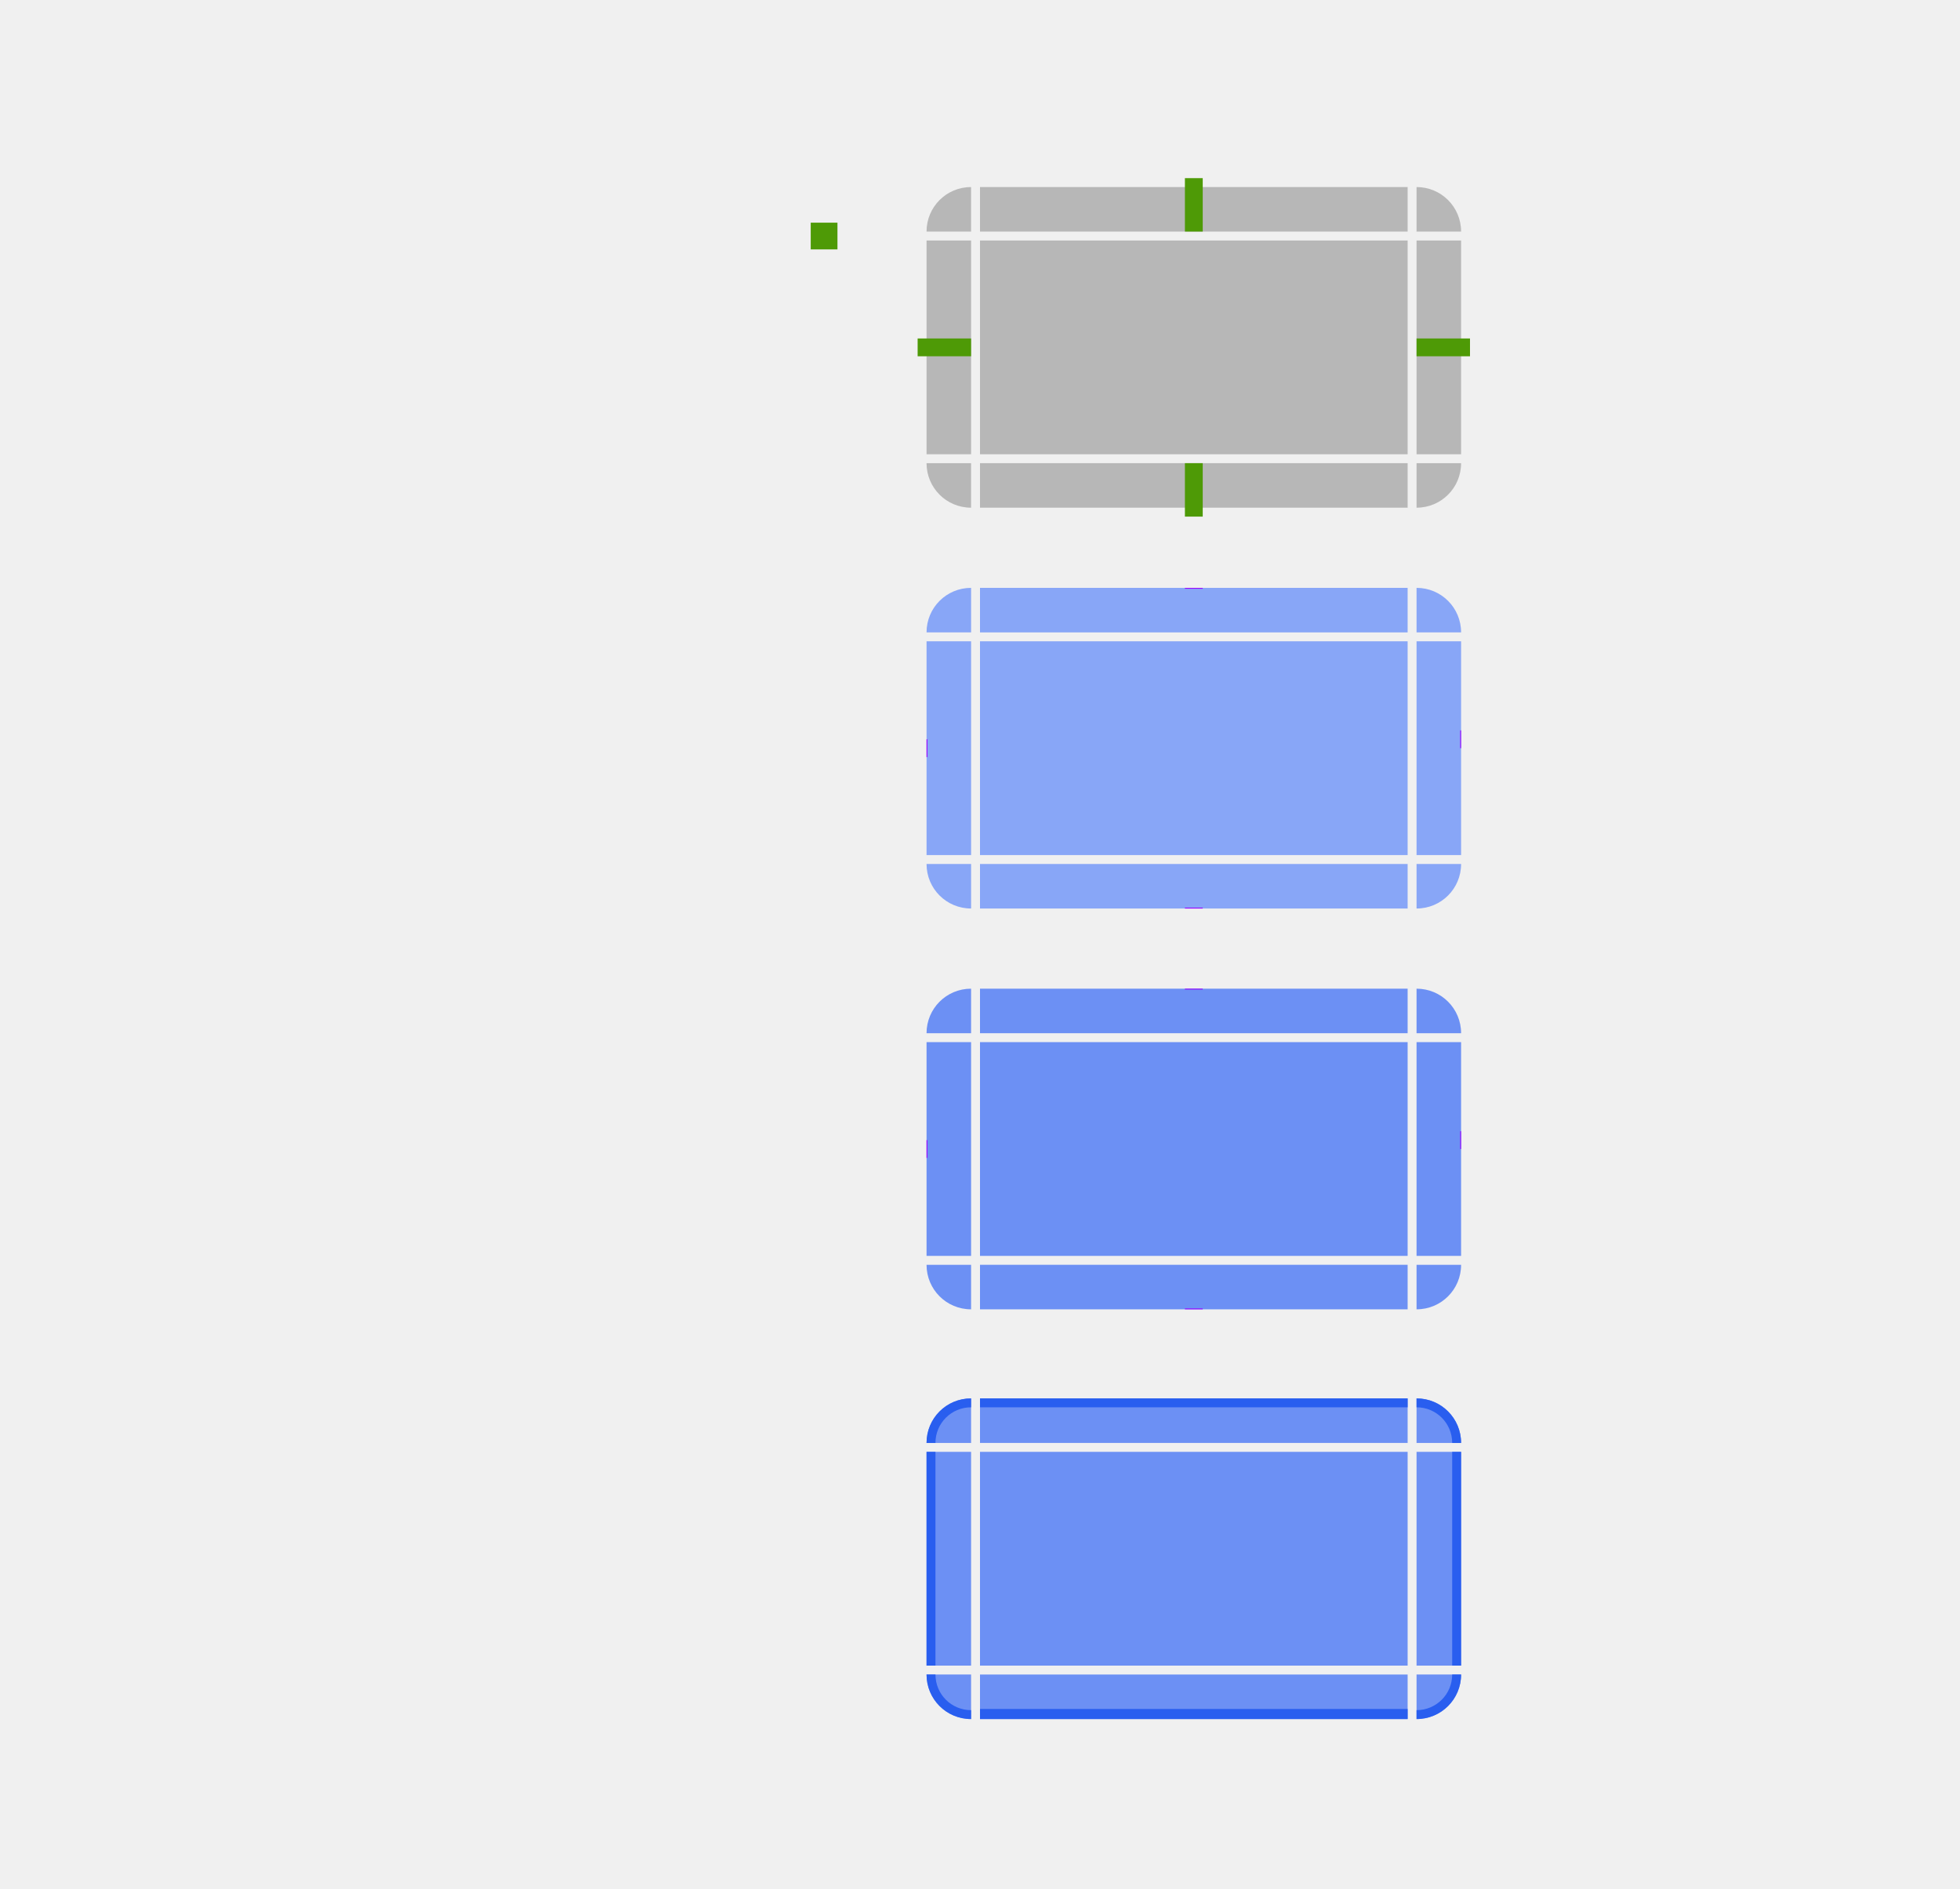
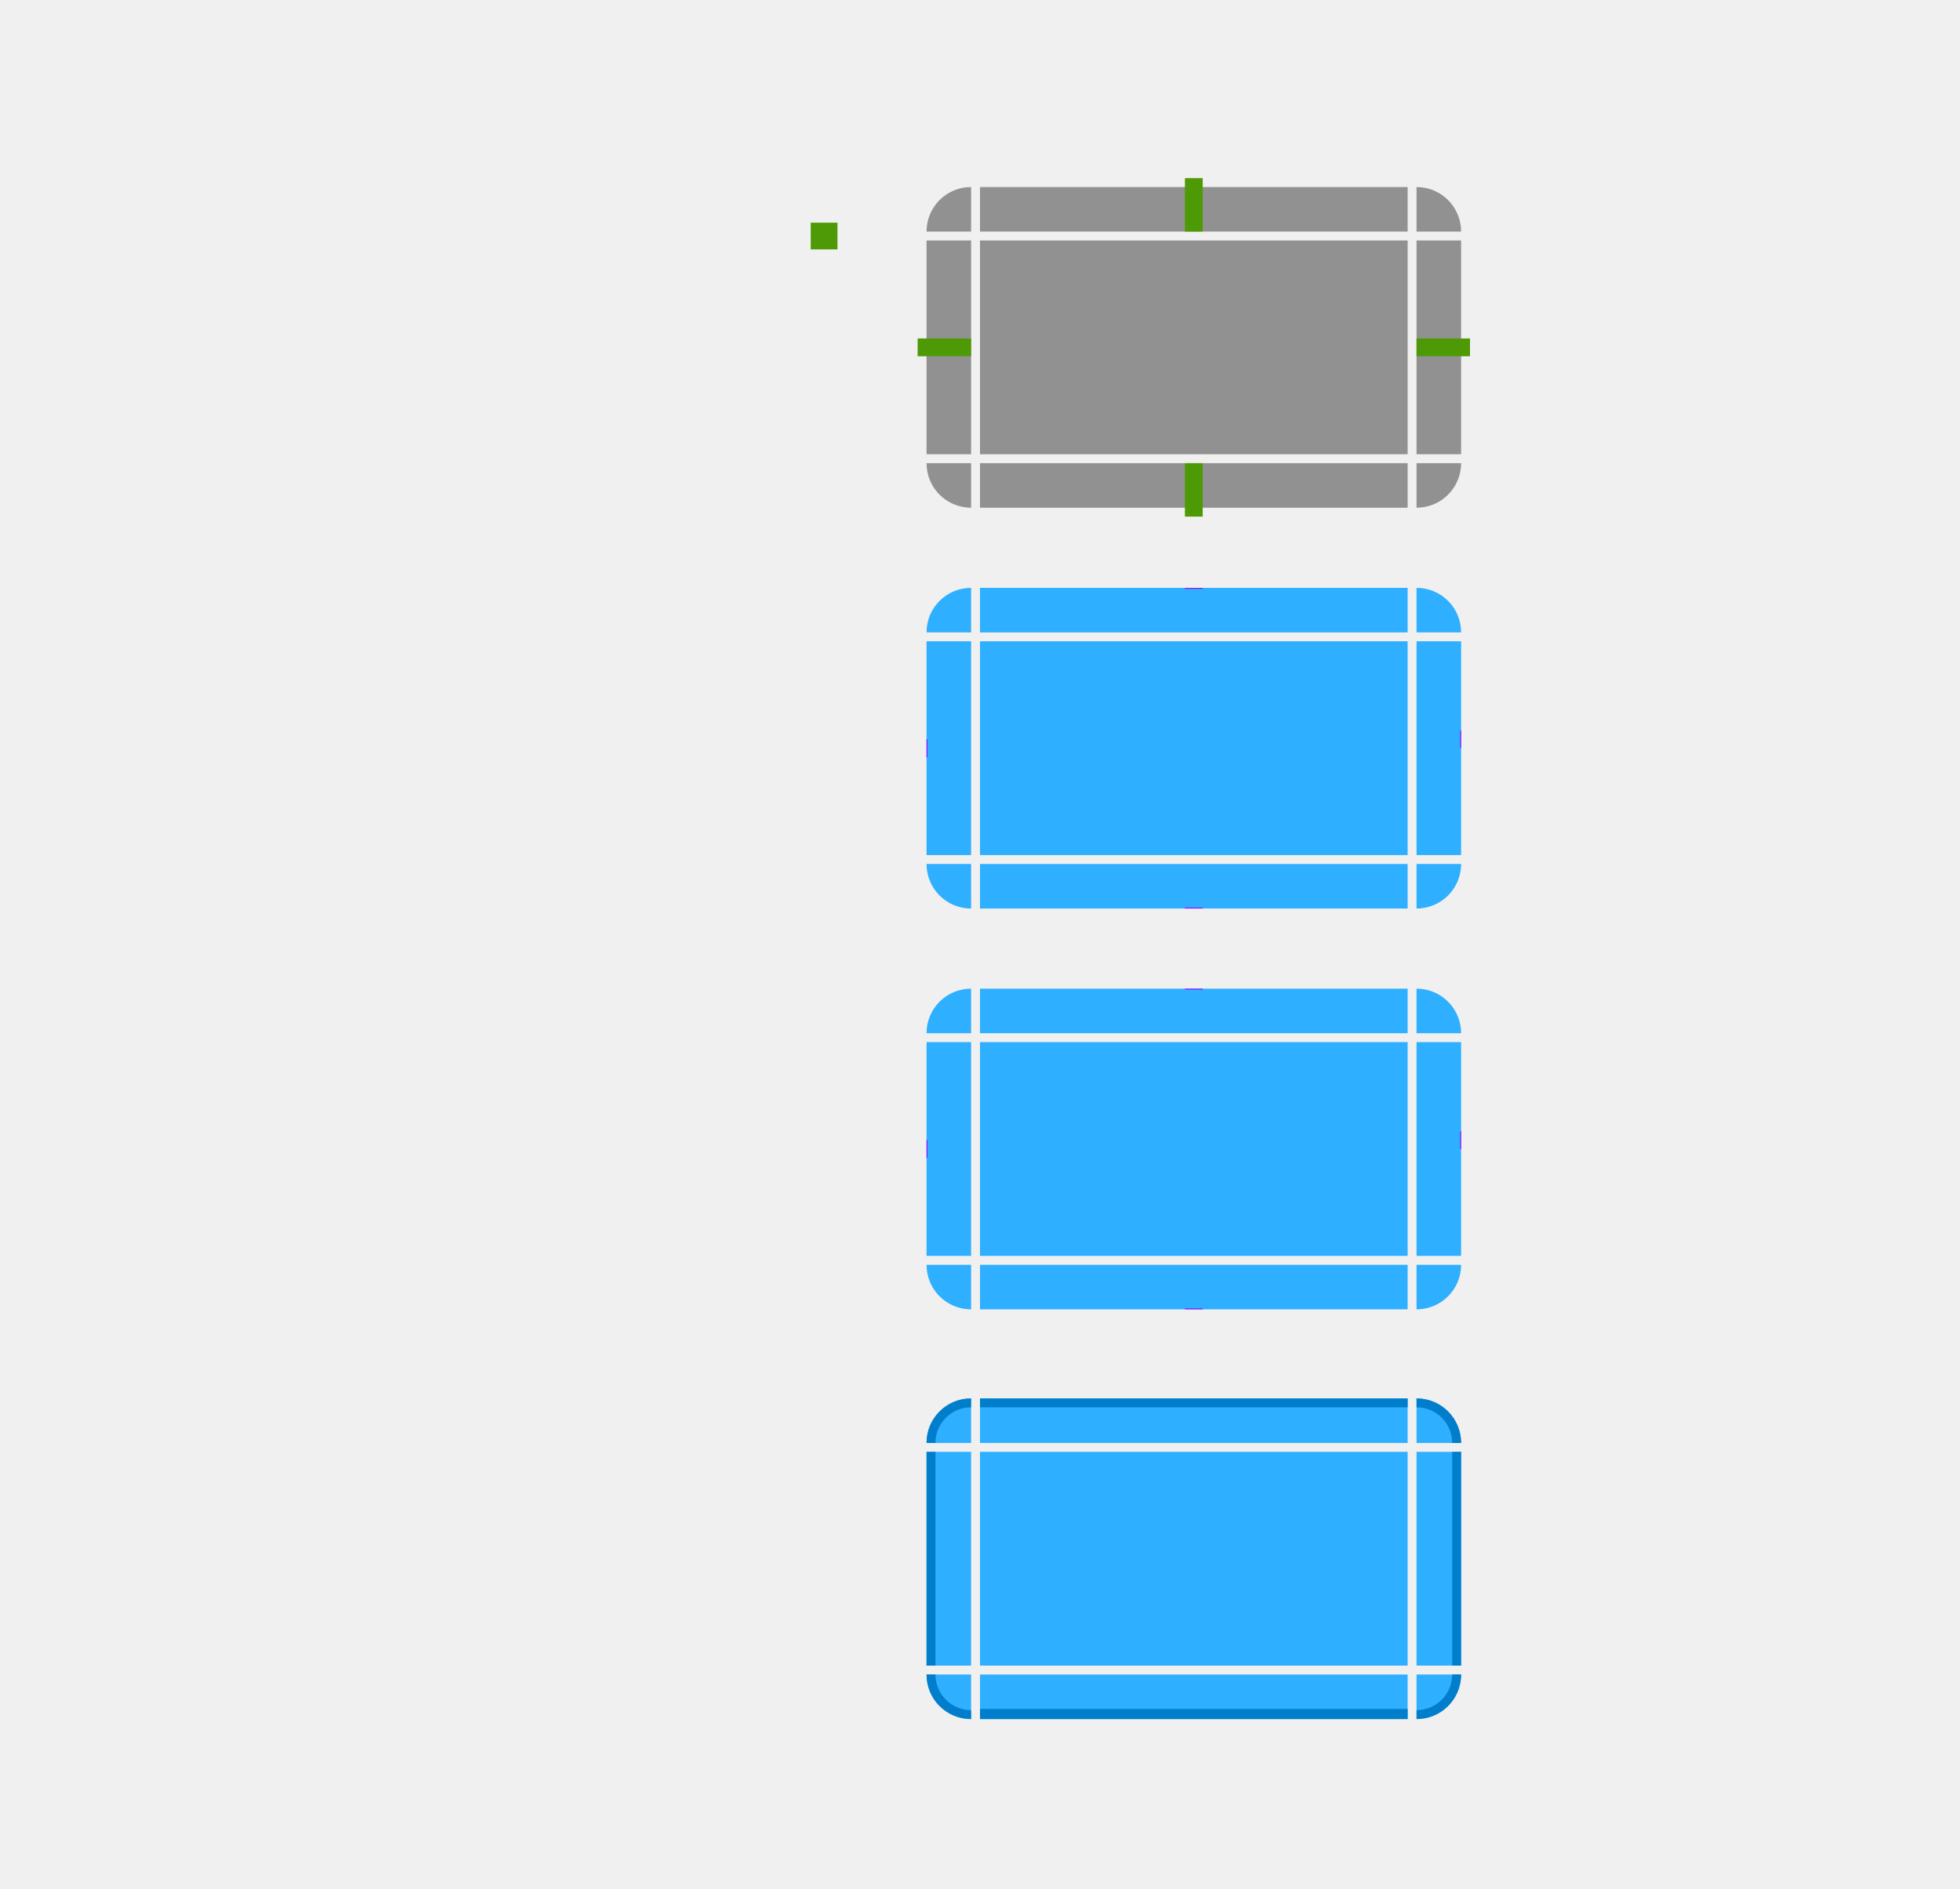
<svg xmlns="http://www.w3.org/2000/svg" xmlns:xlink="http://www.w3.org/1999/xlink" id="svg414" version="1.0" height="212" width="220">
  <defs id="defs18">
    <linearGradient id="b">
      <stop id="stop2" offset="0" stop-color="#fafafa" />
      <stop id="stop4" offset="1" stop-color="#fafafa" />
      <stop id="stop6" offset="1" stop-opacity=".314" stop-color="#afb4b9" />
    </linearGradient>
    <linearGradient id="e">
      <stop id="stop9" offset="0" stop-color="#0c6395" />
      <stop id="stop11" offset="1" stop-color="#3daeef" />
    </linearGradient>
    <style type="text/css" id="current-color-scheme">.ColorScheme-Text {
        color:#31363b;
        stop-color:#31363b;
      }
      .ColorScheme-Background {
        color:#eff0f1;
        stop-color:#eff0f1;
      }
      .ColorScheme-Highlight {
        color:#3daee9;
        stop-color:#3daee9;
      }
      .ColorScheme-ViewText {
        color:#31363b;
        stop-color:#31363b;
      }
      .ColorScheme-ViewBackground {
        color:#fcfcfc;
        stop-color:#fcfcfc;
      }
      .ColorScheme-ViewHover {
        color:#93cee9;
        stop-color:#93cee9;
      }
      .ColorScheme-ViewFocus{
        color:#3daee9;
        stop-color:#3daee9;
      }
      .ColorScheme-ButtonText {
        color:#31363b;
        stop-color:#31363b;
      }
      .ColorScheme-ButtonBackground {
        color:#eff0f1;
        stop-color:#eff0f1;
      }
      .ColorScheme-ButtonHover {
        color:#93cee9;
        stop-color:#93cee9;
      }
      .ColorScheme-ButtonFocus{
        color:#3daee9;
        stop-color:#3daee9;
      }</style>
    <linearGradient xlink:href="#e" gradientUnits="userSpaceOnUse" y2="110" y1="107" x2="216" x1="216" id="a" />
    <linearGradient xlink:href="#b" gradientUnits="userSpaceOnUse" gradientTransform="translate(-879.81 948.58)" y2="-138" y1="-159" x2="160" x1="160" id="d" />
    <linearGradient xlink:href="#b" gradientUnits="userSpaceOnUse" gradientTransform="translate(-823.81 948.58)" y2="-138" y1="-159" x2="160" x1="160" id="c" />
  </defs>
  <rect id="normal-hint-compose-over-border" x="91" y="25" width="3" height="3" ry="0" style="fill:#4e9a06" />
-   <path id="hover-center" class="ColorScheme-Highlight" d="M 110,72 V 96 h 48 V 72 Z" style="color:#3daee6;opacity:1;fill:#88a6f7;stroke-width:0.707;fill-opacity:1" />
+   <path id="hover-center" class="ColorScheme-Highlight" d="M 110,72 V 96 h 48 V 72 Z" style="color:#3daee6;opacity:1;fill:#2eafff;stroke-width:0.707;fill-opacity:1" />
  <g style="opacity:1" id="hover-topleft" transform="translate(-81.14,-758.86)">
-     <path id="path5201" d="m 190.14,824.86 c -2.77,0 -5,2.23 -5,5 h 5 z" style="color:#3daee6;opacity:1;fill:#88a6f7;stroke-width:1.25;fill-opacity:1" />
+     <path id="path5201" d="m 190.14,824.86 c -2.77,0 -5,2.23 -5,5 h 5 z" style="color:#3daee6;opacity:1;fill:#2eafff;stroke-width:1.25;fill-opacity:1" />
    <path id="path2151" transform="translate(81.14,758.86)" d="M 109 65 C 105.676 65 103 67.676 103 71 L 105 71 C 105 68.784 106.784 67 109 67 L 109 65 z " style="color:#3daee6;opacity:1;fill:none;stroke-width:1.5" />
    <path id="path10-91" transform="translate(81.14,758.86)" d="M 109 66 C 106.23 66 104 68.23 104 71 L 106 71 C 106 69.338 107.338 68 109 68 L 109 66 z " style="color:#3daee6;opacity:0;fill:#8ab4f8;stroke-width:1.25;fill-opacity:1" />
  </g>
  <g style="opacity:1" id="hover-top" transform="matrix(0.3664122,0,0,1,40.33041,-758.86)">
-     <path class="ColorScheme-Highlight" d="M 190.14,824.86 V 829.86 h 131 v -5 z" id="path13-26" style="color:#3daee6;opacity:1;fill:#88a6f7;fill-opacity:1;stroke-width:1.118" />
+     <path class="ColorScheme-Highlight" d="M 190.14,824.86 V 829.86 h 131 v -5 z" id="path13-26" style="color:#3daee6;opacity:1;fill:#2eafff;fill-opacity:1;stroke-width:1.118" />
    <path style="color:#3daee6;opacity:1;fill:none;stroke-width:0.707" id="path2149" d="M 190.14,823.86 V 825.86 h 131 v -2 z" class="ColorScheme-Highlight" />
    <path class="ColorScheme-Highlight" d="m 190.14,824.86 v 2 h 131 v -2 z" id="path4403" style="color:#3daee6;opacity:0;fill:#8ab4f8;stroke-width:0.707;fill-opacity:1" />
  </g>
  <use height="100%" width="100%" transform="matrix(-1,0,0,1,268,0)" id="hover-topright" xlink:href="#hover-topleft" y="0" x="0" />
  <use height="100%" width="100%" transform="matrix(0,-0.5000001,1,0,37.99997,151)" id="hover-left" xlink:href="#hover-top" y="0" x="0" />
  <use height="100%" width="100%" transform="matrix(0,0.5,-1,0,230,16.99998)" id="hover-right" xlink:href="#hover-top" y="0" x="0" />
  <use height="100%" width="100%" transform="matrix(1,0,0,-1,-2.6708e-5,168)" id="hover-bottom" xlink:href="#hover-top" y="0" x="0" />
  <use height="100%" width="100%" transform="matrix(1,0,0,-1,-4.7e-7,168)" id="hover-bottomleft" xlink:href="#hover-topleft" y="0" x="0" />
  <use height="100%" width="100%" transform="rotate(-180,134,84)" id="hover-bottomright" xlink:href="#hover-topleft" y="0" x="0" />
  <rect id="hover-hint-top-margin" x="133" y="66" width="2" height="0.1" style="fill:#9a06ff;stroke-width:0.316" />
  <rect id="hover-hint-right-margin" transform="rotate(-90)" x="-84" y="163.9" width="2" height="0.1" style="fill:#9a06ff;stroke-width:0.224" />
  <rect id="hover-hint-left-margin" transform="rotate(-90)" x="-85" y="104" width="2" height="0.1" style="fill:#9a06ff;stroke-width:0.224" />
  <rect height="0.1" width="2" y="101.9" x="133" id="hover-hint-bottom-margin" style="fill:#9a06ff;stroke-width:0.183" />
-   <path id="normal-center" class="ColorScheme-Highlight" d="m 110,27 v 24 h 48 V 27 Z" style="color:#3daee6;opacity:0.3;fill:#323232;stroke-width:0.707;fill-opacity:1" />
+   <path id="normal-center" class="ColorScheme-Highlight" d="m 110,27 v 24 h 48 V 27 Z" style="color:#3daee6;opacity:0.5;fill:#323232;stroke-width:0.707;fill-opacity:1" />
  <g style="opacity:1" id="normal-topleft" transform="translate(-81.14,-803.86)">
    <path id="path2151-9-5" transform="translate(81.14,758.86)" d="m 109,65 c -3.324,0 -6,2.676 -6,6 h 2 c 0,-2.216 1.784,-4 4,-4 z" style="color:#3daee6;opacity:1;fill:none;stroke-width:1.5" />
-     <path id="path10-91-9-7" d="m 190.14,824.86 c -2.77,0 -5,2.23 -5,5 h 5 z" style="color:#3daee6;opacity:0.3;fill:#323232;stroke-width:1.25;fill-opacity:1" />
+     <path id="path10-91-9-7" d="m 190.14,824.86 c -2.77,0 -5,2.23 -5,5 h 5 z" style="color:#3daee6;opacity:0.5;fill:#323232;stroke-width:1.25;fill-opacity:1" />
  </g>
  <g style="opacity:1" id="normal-top" transform="matrix(0.3664122,0,0,1,40.33039,-803.86)">
-     <path class="ColorScheme-Highlight" d="M 190.14,824.86 V 829.86 h 131 v -5 z" id="path13-26-1-3" style="color:#3daee6;opacity:0.3;fill:#323232;stroke-width:1.118;fill-opacity:1" />
+     <path class="ColorScheme-Highlight" d="M 190.14,824.86 V 829.86 h 131 v -5 z" id="path13-26-1-3" style="color:#3daee6;opacity:0.5;fill:#323232;stroke-width:1.118;fill-opacity:1" />
    <path style="color:#3daee6;opacity:1;fill:none;stroke-width:0.707" id="path2149-9-6" d="M 190.14,823.86 V 825.86 h 131 v -2 z" class="ColorScheme-Highlight" />
  </g>
  <g transform="matrix(-1,0,0,1,349.14,-803.86)" id="normal-topright" style="opacity:1">
    <path style="color:#3daee6;opacity:1;fill:none;stroke-width:1.5" d="m 109,65 c -3.324,0 -6,2.676 -6,6 h 2 c 0,-2.216 1.784,-4 4,-4 z" transform="translate(81.14,758.86)" id="path2794-2" />
-     <path style="color:#3daee6;opacity:0.3;fill:#323232;stroke-width:1.25;fill-opacity:1" d="m 190.14,824.86 c -2.77,0 -5,2.23 -5,5 H 190.14 Z" id="path2796-5" />
+     <path style="color:#3daee6;opacity:0.5;fill:#323232;stroke-width:1.25;fill-opacity:1" d="m 190.14,824.86 c -2.77,0 -5,2.23 -5,5 H 190.14 Z" id="path2796-5" />
  </g>
  <g transform="matrix(0,-0.1832061,1,0,-720.86,85.83475)" id="normal-left" style="opacity:1">
-     <path style="color:#3daee6;opacity:0.3;fill:#323232;stroke-width:1.118;fill-opacity:1" id="path2824-8" d="M 190.14,824.86 V 829.86 h 131 v -5 z" class="ColorScheme-Highlight" />
+     <path style="color:#3daee6;opacity:0.5;fill:#323232;stroke-width:1.118;fill-opacity:1" id="path2824-8" d="M 190.14,824.86 V 829.86 h 131 v -5 z" class="ColorScheme-Highlight" />
    <path class="ColorScheme-Highlight" d="M 190.14,823.86 V 825.86 h 131 v -2 z" id="path2826-2" style="color:#3daee6;opacity:1;fill:none;stroke-width:0.707" />
  </g>
  <g transform="matrix(0,0.1832061,-1,0,988.86,-7.834834)" id="normal-right" style="opacity:1">
-     <path style="color:#3daee6;opacity:0.3;fill:#323232;stroke-width:1.118;fill-opacity:1" id="path2812-5" d="M 190.14,824.86 V 829.86 h 131 v -5 z" class="ColorScheme-Highlight" />
+     <path style="color:#3daee6;opacity:0.5;fill:#323232;stroke-width:1.118;fill-opacity:1" id="path2812-5" d="M 190.14,824.86 V 829.86 h 131 v -5 z" class="ColorScheme-Highlight" />
    <path class="ColorScheme-Highlight" d="M 190.14,823.86 V 825.86 h 131 v -2 z" id="path2814-6" style="color:#3daee6;opacity:1;fill:none;stroke-width:0.707" />
  </g>
  <g transform="matrix(0.3664122,0,0,-1,40.33038,881.8599)" id="normal-bottom" style="opacity:1">
-     <path style="color:#3daee6;opacity:0.3;fill:#323232;stroke-width:1.118;fill-opacity:1" id="path2818-7" d="m 190.14,824.86 v 5 h 131 v -5 z" class="ColorScheme-Highlight" />
+     <path style="color:#3daee6;opacity:0.5;fill:#323232;stroke-width:1.118;fill-opacity:1" id="path2818-7" d="m 190.14,824.86 v 5 h 131 v -5 z" class="ColorScheme-Highlight" />
    <path class="ColorScheme-Highlight" d="M 190.14,823.86 V 825.86 h 131 v -2 z" id="path2820-5" style="color:#3daee6;opacity:1;fill:none;stroke-width:0.707" />
  </g>
  <g transform="matrix(1,0,0,-1,-81.14002,881.8599)" id="normal-bottomleft" style="opacity:1">
    <path style="color:#3daee6;opacity:1;fill:none;stroke-width:1.5" d="m 109,65 c -3.324,0 -6,2.676 -6,6 h 2 c 0,-2.216 1.784,-4 4,-4 z" transform="translate(81.14,758.86)" id="path2806-9" />
-     <path style="color:#3daee6;opacity:0.3;fill:#323232;stroke-width:1.25;fill-opacity:1" d="m 190.14,824.86 c -2.77,0 -5,2.23 -5,5 H 190.14 Z" id="path2808-3" />
+     <path style="color:#3daee6;opacity:0.5;fill:#323232;stroke-width:1.25;fill-opacity:1" d="m 190.14,824.86 c -2.77,0 -5,2.23 -5,5 H 190.14 Z" id="path2808-3" />
  </g>
  <g transform="rotate(180,174.57,440.93)" id="normal-bottomright" style="opacity:1">
    <path style="color:#3daee6;opacity:1;fill:none;stroke-width:1.5" d="m 109,65 c -3.324,0 -6,2.676 -6,6 h 2 c 0,-2.216 1.784,-4 4,-4 z" transform="translate(81.14,758.86)" id="path2800-1" />
-     <path style="color:#3daee6;opacity:0.3;fill:#323232;stroke-width:1.25;fill-opacity:1" d="m 190.14,824.86 c -2.77,0 -5,2.23 -5,5 H 190.14 Z" id="path2802-8" />
-   </g>
-   <path id="pressed-center" class="ColorScheme-Highlight" d="m 110,163 v 24 h 48 v -24 z" style="color:#3daee6;opacity:1;fill:#6c90f4;stroke-width:0.707;fill-opacity:1" />
+     <path style="color:#3daee6;opacity:0.5;fill:#323232;stroke-width:1.25;fill-opacity:1" d="m 190.14,824.86 c -2.77,0 -5,2.23 -5,5 H 190.14 Z" id="path2802-8" />
+   </g>
+   <path id="pressed-center" class="ColorScheme-Highlight" d="m 110,163 v 24 h 48 v -24 z" style="color:#3daee6;opacity:1;fill:#2eafff;stroke-width:0.707;fill-opacity:1" />
  <g style="opacity:1" id="pressed-topleft" transform="translate(-81.14,-667.86)">
    <path id="path2151-9-5-9" transform="translate(81.14,758.86)" d="m 109,65 c -3.324,0 -6,2.676 -6,6 h 2 c 0,-2.216 1.784,-4 4,-4 z" style="color:#3daee6;opacity:1;fill:none;stroke-width:1.5" />
-     <path id="path10-91-9-7-7" d="m 190.14,824.86 c -2.77,0 -5,2.23 -5,5 h 5 z" style="color:#3daee6;opacity:1;fill:#6c90f4;stroke-width:1.25;fill-opacity:1" />
-     <path id="path998" style="color:#3daee6;opacity:1;fill:#295eef;stroke-width:1.25;fill-opacity:1" d="M 109 157 C 106.23 157 104 159.23 104 162 L 105 162 C 105 159.784 106.784 158 109 158 L 109 157 z " transform="translate(81.14,667.86)" />
+     <path id="path10-91-9-7-7" d="m 190.14,824.86 c -2.77,0 -5,2.23 -5,5 h 5 z" style="color:#3daee6;opacity:1;fill:#2eafff;stroke-width:1.25;fill-opacity:1" />
+     <path id="path998" style="color:#3daee6;opacity:1;fill:#007ecc;stroke-width:1.25;fill-opacity:1" d="M 109 157 C 106.23 157 104 159.23 104 162 L 105 162 C 105 159.784 106.784 158 109 158 L 109 157 z " transform="translate(81.14,667.86)" />
  </g>
  <g style="opacity:1" id="pressed-top" transform="matrix(0.3664122,0,0,1,40.33038,-667.86)">
-     <path class="ColorScheme-Highlight" d="M 190.14,824.86 V 829.86 h 131 v -5 z" id="path13-26-1-3-6" style="color:#3daee6;opacity:1;fill:#6c90f4;stroke-width:1.118;fill-opacity:1" />
+     <path class="ColorScheme-Highlight" d="M 190.14,824.86 V 829.86 h 131 v -5 z" id="path13-26-1-3-6" style="color:#3daee6;opacity:1;fill:#2eafff;stroke-width:1.118;fill-opacity:1" />
    <path style="color:#3daee6;opacity:1;fill:none;stroke-width:0.707" id="path2149-9-6-2" d="M 190.14,823.86 V 825.86 h 131 v -2 z" class="ColorScheme-Highlight" />
-     <path class="ColorScheme-Highlight" d="m 190.14,824.86 v 1 h 131 v -1 z" id="path1005" style="color:#3daee6;opacity:1;fill:#295eef;fill-opacity:1;stroke-width:0.5" />
+     <path class="ColorScheme-Highlight" d="m 190.14,824.86 v 1 h 131 v -1 z" id="path1005" style="color:#3daee6;opacity:1;fill:#007ecc;fill-opacity:1;stroke-width:0.5" />
  </g>
  <g transform="matrix(-1,0,0,1,349.14,-667.86)" id="pressed-topright" style="opacity:1">
    <path style="color:#3daee6;opacity:1;fill:none;stroke-width:1.5" d="m 109,65 c -3.324,0 -6,2.676 -6,6 h 2 c 0,-2.216 1.784,-4 4,-4 z" transform="translate(81.14,758.86)" id="path2794-2-7" />
-     <path style="color:#3daee6;opacity:1;fill:#6c90f4;stroke-width:1.25;fill-opacity:1" d="m 190.14,824.86 c -2.77,0 -5,2.23 -5,5 h 5 z" id="path2796-5-7" />
-     <path id="path1007" style="color:#3daee6;opacity:1;fill:#295eef;stroke-width:1.25;fill-opacity:1" d="M 159 157 L 159 158 C 161.216 158 163 159.784 163 162 L 164 162 C 164 159.23 161.77 157 159 157 z " transform="matrix(-1,0,0,1,349.14,667.86)" />
+     <path style="color:#3daee6;opacity:1;fill:#2eafff;stroke-width:1.25;fill-opacity:1" d="m 190.14,824.86 c -2.77,0 -5,2.23 -5,5 h 5 z" id="path2796-5-7" />
+     <path id="path1007" style="color:#3daee6;opacity:1;fill:#007ecc;stroke-width:1.25;fill-opacity:1" d="M 159 157 L 159 158 C 161.216 158 163 159.784 163 162 L 164 162 C 164 159.23 161.77 157 159 157 z " transform="matrix(-1,0,0,1,349.14,667.86)" />
  </g>
  <g transform="matrix(0,-0.1832061,1,0,-720.86,221.8347)" id="pressed-left" style="opacity:1">
-     <path style="color:#3daee6;opacity:1;fill:#6c90f4;stroke-width:1.118;fill-opacity:1" id="path2824-8-5" d="M 190.14,824.86 V 829.86 h 131 v -5 z" class="ColorScheme-Highlight" />
+     <path style="color:#3daee6;opacity:1;fill:#2eafff;stroke-width:1.118;fill-opacity:1" id="path2824-8-5" d="M 190.14,824.86 V 829.86 h 131 v -5 z" class="ColorScheme-Highlight" />
    <path class="ColorScheme-Highlight" d="M 190.14,823.86 V 825.86 h 131 v -2 z" id="path2826-2-7" style="color:#3daee6;opacity:1;fill:none;stroke-width:0.707" />
-     <path style="color:#3daee6;opacity:1;fill:#295eef;fill-opacity:1;stroke-width:0.5" id="path1012" d="M 190.14,824.86 V 825.86 h 131 v -1 z" class="ColorScheme-Highlight" />
+     <path style="color:#3daee6;opacity:1;fill:#007ecc;fill-opacity:1;stroke-width:0.5" id="path1012" d="M 190.14,824.86 V 825.86 h 131 v -1 z" class="ColorScheme-Highlight" />
  </g>
  <g transform="matrix(0,0.1832061,-1,0,988.8599,128.1651)" id="pressed-right" style="opacity:1">
-     <path style="color:#3daee6;opacity:1;fill:#6c90f4;stroke-width:1.118;fill-opacity:1" id="path2812-5-0" d="M 190.14,824.86 V 829.86 h 131 v -5 z" class="ColorScheme-Highlight" />
+     <path style="color:#3daee6;opacity:1;fill:#2eafff;stroke-width:1.118;fill-opacity:1" id="path2812-5-0" d="M 190.14,824.86 V 829.86 h 131 v -5 z" class="ColorScheme-Highlight" />
    <path class="ColorScheme-Highlight" d="M 190.14,823.86 V 825.86 h 131 v -2 z" id="path2814-6-9" style="color:#3daee6;opacity:1;fill:none;stroke-width:0.707" />
-     <path style="color:#3daee6;opacity:1;fill:#295eef;fill-opacity:1;stroke-width:0.5" id="path1026" d="m 190.14,824.86 v 1 h 131 v -1 z" class="ColorScheme-Highlight" />
+     <path style="color:#3daee6;opacity:1;fill:#007ecc;fill-opacity:1;stroke-width:0.5" id="path1026" d="m 190.14,824.86 v 1 h 131 v -1 z" class="ColorScheme-Highlight" />
  </g>
  <g transform="matrix(0.3664122,0,0,-1,40.33038,1017.86)" id="pressed-bottom" style="opacity:1">
-     <path style="color:#3daee6;opacity:1;fill:#6c90f4;stroke-width:1.118;fill-opacity:1" id="path2818-7-0" d="M 190.14,824.86 V 829.86 h 131 v -5 z" class="ColorScheme-Highlight" />
+     <path style="color:#3daee6;opacity:1;fill:#2eafff;stroke-width:1.118;fill-opacity:1" id="path2818-7-0" d="M 190.14,824.86 V 829.86 h 131 v -5 z" class="ColorScheme-Highlight" />
    <path class="ColorScheme-Highlight" d="M 190.14,823.86 V 825.86 h 131 v -2 z" id="path2820-5-9" style="color:#3daee6;opacity:1;fill:none;stroke-width:0.707" />
-     <path style="color:#3daee6;opacity:1;fill:#295eef;fill-opacity:1;stroke-width:0.532" id="path1019" d="m 190.14,824.86 v 1.133 h 131 v -1.133 z" class="ColorScheme-Highlight" />
+     <path style="color:#3daee6;opacity:1;fill:#007ecc;fill-opacity:1;stroke-width:0.532" id="path1019" d="m 190.14,824.86 v 1.133 h 131 v -1.133 z" class="ColorScheme-Highlight" />
  </g>
  <g transform="matrix(1,0,0,-1,-81.14002,1017.86)" id="pressed-bottomleft" style="opacity:1">
    <path style="color:#3daee6;opacity:1;fill:none;stroke-width:1.5" d="m 109,65 c -3.324,0 -6,2.676 -6,6 h 2 c 0,-2.216 1.784,-4 4,-4 z" transform="translate(81.14,758.86)" id="path2806-9-9" />
-     <path style="color:#3daee6;opacity:1;fill:#6c90f4;stroke-width:1.25;fill-opacity:1" d="m 190.14,824.86 c -2.77,0 -5,2.23 -5,5 H 190.14 Z" id="path2808-3-3" />
-     <path id="path1014" style="color:#3daee6;opacity:1;fill:#295eef;stroke-width:1.25;fill-opacity:1" d="M 104 188 C 104 190.77 106.23 193 109 193 L 109 192 C 106.784 192 105 190.216 105 188 L 104 188 z " transform="matrix(1,0,0,-1,81.14002,1017.86)" />
+     <path style="color:#3daee6;opacity:1;fill:#2eafff;stroke-width:1.25;fill-opacity:1" d="m 190.14,824.86 c -2.77,0 -5,2.23 -5,5 H 190.14 Z" id="path2808-3-3" />
+     <path id="path1014" style="color:#3daee6;opacity:1;fill:#007ecc;stroke-width:1.25;fill-opacity:1" d="M 104 188 C 104 190.77 106.23 193 109 193 L 109 192 C 106.784 192 105 190.216 105 188 L 104 188 z " transform="matrix(1,0,0,-1,81.14002,1017.86)" />
  </g>
  <g transform="rotate(180,174.57,508.93)" id="pressed-bottomright" style="opacity:1">
    <path style="color:#3daee6;opacity:1;fill:none;stroke-width:1.5" d="m 109,65 c -3.324,0 -6,2.676 -6,6 h 2 c 0,-2.216 1.784,-4 4,-4 z" transform="translate(81.14,758.86)" id="path2800-1-0" />
-     <path style="color:#3daee6;opacity:1;fill:#6c90f4;stroke-width:1.25;fill-opacity:1" d="m 190.14,824.86 c -2.77,0 -5,2.23 -5,5 H 190.14 Z" id="path2802-8-6" />
-     <path id="path1021" style="color:#3daee6;opacity:1;fill:#295eef;stroke-width:1.25;fill-opacity:1" d="M 163 188 C 163 190.216 161.216 192 159 192 L 159 193 C 161.77 193 164 190.77 164 188 L 163 188 z " transform="rotate(-180,174.57,508.93)" />
-   </g>
-   <path id="focus-center" class="ColorScheme-Highlight" d="m 110,117 v 24 h 48 V 117 Z" style="color:#3daee6;opacity:1;fill:#6c90f4;stroke-width:0.707;fill-opacity:1" />
+     <path style="color:#3daee6;opacity:1;fill:#2eafff;stroke-width:1.25;fill-opacity:1" d="m 190.14,824.86 c -2.77,0 -5,2.23 -5,5 H 190.14 Z" id="path2802-8-6" />
+     <path id="path1021" style="color:#3daee6;opacity:1;fill:#007ecc;stroke-width:1.25;fill-opacity:1" d="M 163 188 C 163 190.216 161.216 192 159 192 L 159 193 C 161.77 193 164 190.77 164 188 L 163 188 z " transform="rotate(-180,174.57,508.93)" />
+   </g>
+   <path id="focus-center" class="ColorScheme-Highlight" d="m 110,117 v 24 h 48 V 117 Z" style="color:#3daee6;opacity:1;fill:#2eafff;stroke-width:0.707;fill-opacity:1" />
  <g style="opacity:1" id="focus-topleft" transform="translate(-81.14,-713.86)">
-     <path id="path5203" d="m 190.14,824.86 c -2.77,0 -5,2.23 -5,5 h 5 z" style="color:#3daee6;opacity:1;fill:#6c90f4;stroke-width:1.25;fill-opacity:1" />
+     <path id="path5203" d="m 190.14,824.86 c -2.77,0 -5,2.23 -5,5 h 5 z" style="color:#3daee6;opacity:1;fill:#2eafff;stroke-width:1.25;fill-opacity:1" />
    <path id="path2151-0" transform="translate(81.14,758.86)" d="m 109,65 c -3.324,0 -6,2.676 -6,6 h 2 c 0,-2.216 1.784,-4 4,-4 z" style="color:#3daee6;opacity:1;fill:none;stroke-width:1.5" />
  </g>
  <g style="opacity:1" id="focus-top" transform="matrix(0.3664122,0,0,1,40.33041,-713.86)">
-     <path class="ColorScheme-Highlight" d="M 190.14,824.86 V 829.86 h 131 v -5 z" id="path13-26-3" style="color:#3daee6;opacity:1;fill:#6c90f4;stroke-width:1.118;fill-opacity:1" />
+     <path class="ColorScheme-Highlight" d="M 190.14,824.86 V 829.86 h 131 v -5 z" id="path13-26-3" style="color:#3daee6;opacity:1;fill:#2eafff;stroke-width:1.118;fill-opacity:1" />
    <path style="color:#3daee6;opacity:1;fill:none;stroke-width:0.707" id="path2149-1" d="M 190.14,823.86 V 825.86 h 131 v -2 z" class="ColorScheme-Highlight" />
  </g>
  <g transform="matrix(-1,0,0,1,349.14,-713.86)" id="focus-topright" style="opacity:1">
-     <path style="color:#3daee6;opacity:1;fill:#6c90f4;stroke-width:1.25;fill-opacity:1" d="m 190.14,824.86 c -2.77,0 -5,2.23 -5,5 H 190.14 Z" id="path5205" />
+     <path style="color:#3daee6;opacity:1;fill:#2eafff;stroke-width:1.25;fill-opacity:1" d="m 190.14,824.86 c -2.77,0 -5,2.23 -5,5 H 190.14 Z" id="path5205" />
    <path style="color:#3daee6;opacity:1;fill:none;stroke-width:1.5" d="m 109,65 c -3.324,0 -6,2.676 -6,6 h 2 c 0,-2.216 1.784,-4 4,-4 z" transform="translate(81.14,758.86)" id="path5070" />
  </g>
  <g transform="matrix(0,-0.1832061,1,0,-720.86,175.8348)" id="focus-left" style="opacity:1">
-     <path style="color:#3daee6;opacity:1;fill:#6c90f4;stroke-width:1.118;fill-opacity:1" id="path5062" d="M 190.14,824.86 V 829.86 h 131 v -5 z" class="ColorScheme-Highlight" />
+     <path style="color:#3daee6;opacity:1;fill:#2eafff;stroke-width:1.118;fill-opacity:1" id="path5062" d="M 190.14,824.86 V 829.86 h 131 v -5 z" class="ColorScheme-Highlight" />
    <path class="ColorScheme-Highlight" d="M 190.14,823.86 V 825.86 h 131 v -2 z" id="path5064" style="color:#3daee6;opacity:1;fill:none;stroke-width:0.707" />
  </g>
  <g transform="matrix(0,0.1832061,-1,0,988.8599,82.16516)" id="focus-right" style="opacity:1">
-     <path style="color:#3daee6;opacity:1;fill:#6c90f4;stroke-width:1.118;fill-opacity:1" id="path5030" d="M 190.14,824.86 V 829.86 h 131 v -5 z" class="ColorScheme-Highlight" />
+     <path style="color:#3daee6;opacity:1;fill:#2eafff;stroke-width:1.118;fill-opacity:1" id="path5030" d="M 190.14,824.86 V 829.86 h 131 v -5 z" class="ColorScheme-Highlight" />
    <path class="ColorScheme-Highlight" d="M 190.14,823.86 V 825.86 h 131 v -2 z" id="path5032" style="color:#3daee6;opacity:1;fill:none;stroke-width:0.707" />
  </g>
  <g transform="matrix(0.3664122,0,0,-1,40.33038,971.8599)" id="focus-bottom" style="opacity:1">
-     <path style="color:#3daee6;opacity:1;fill:#6c90f4;stroke-width:1.118;fill-opacity:1" id="path5046" d="M 190.14,824.86 V 829.86 h 131 v -5 z" class="ColorScheme-Highlight" />
+     <path style="color:#3daee6;opacity:1;fill:#2eafff;stroke-width:1.118;fill-opacity:1" id="path5046" d="M 190.14,824.86 V 829.86 h 131 v -5 z" class="ColorScheme-Highlight" />
    <path class="ColorScheme-Highlight" d="M 190.14,823.86 V 825.86 h 131 v -2 z" id="path5048" style="color:#3daee6;opacity:1;fill:none;stroke-width:0.707" />
  </g>
  <g transform="matrix(1,0,0,-1,-81.14,971.8599)" id="focus-bottomleft" style="opacity:1">
-     <path style="color:#3daee6;opacity:1;fill:#6c90f4;stroke-width:1.25;fill-opacity:1" d="m 190.14,824.86 c -2.77,0 -5,2.23 -5,5 H 190.14 Z" id="path5207" />
+     <path style="color:#3daee6;opacity:1;fill:#2eafff;stroke-width:1.25;fill-opacity:1" d="m 190.14,824.86 c -2.77,0 -5,2.23 -5,5 H 190.14 Z" id="path5207" />
    <path style="color:#3daee6;opacity:1;fill:none;stroke-width:1.5" d="m 109,65 c -3.324,0 -6,2.676 -6,6 h 2 c 0,-2.216 1.784,-4 4,-4 z" transform="translate(81.14,758.86)" id="path5054" />
  </g>
  <g transform="rotate(180,174.57,485.93)" id="focus-bottomright" style="opacity:1">
-     <path style="color:#3daee6;opacity:1;fill:#6c90f4;stroke-width:1.25;fill-opacity:1" d="m 190.14,824.86 c -2.77,0 -5,2.23 -5,5 H 190.14 Z" id="path5209" />
+     <path style="color:#3daee6;opacity:1;fill:#2eafff;stroke-width:1.25;fill-opacity:1" d="m 190.14,824.86 c -2.77,0 -5,2.23 -5,5 H 190.14 Z" id="path5209" />
    <path style="color:#3daee6;opacity:1;fill:none;stroke-width:1.5" d="m 109,65 c -3.324,0 -6,2.676 -6,6 h 2 c 0,-2.216 1.784,-4 4,-4 z" transform="translate(81.14,758.86)" id="path5038" />
  </g>
  <rect id="focus-hint-top-margin" x="133" y="111" width="2" height="0.1" style="fill:#9a06ff;stroke-width:0.316" />
  <rect id="focus-hint-right-margin" transform="rotate(-90)" x="-129" y="163.9" width="2" height="0.1" style="fill:#9a06ff;stroke-width:0.224" />
  <rect id="focus-hint-left-margin" transform="rotate(-90)" x="-130" y="104" width="2" height="0.1" style="fill:#9a06ff;stroke-width:0.224" />
  <rect height="0.1" width="2" y="146.9" x="133" id="focus-hint-bottom-margin" style="fill:#9a06ff;stroke-width:0.183" />
  <g style="stroke-width:1.118" transform="matrix(-0.9999998,0,0,1,327,66.99999)" id="toolbutton-hover-right">
-     <path id="path120-68" transform="matrix(-1.250001,0,0,1,503.5002,72.99998)" d="m 362,-53 v 32 h 2 2 v -32 h -2 z" style="opacity:0.1;fill:#ffffff;stroke-width:1;fill-opacity:1" />
+     <path id="path120-68" transform="matrix(-1.250001,0,0,1,503.5002,72.99998)" d="m 362,-53 v 32 h 2 2 v -32 h -2 z" style="opacity:0.1;fill:#fafafa;stroke-width:1;fill-opacity:1" />
  </g>
  <g style="stroke-width:1.25" transform="matrix(0.9999988,0,0,0.9999988,237,-926.3588)" id="toolbutton-hover-bottomright">
    <g style="stroke-width:1.25" id="g129-4" transform="matrix(-1,0,0,1,44,993.36)">
-       <path id="path1145-3" transform="matrix(-1.25,0,0,1.25,457.5,77.99999)" d="m 362,-20 v 2 2 c 2.216,0 4,-1.784 4,-4 h -2 z" style="opacity:0.1;fill:#ffffff;stroke-width:1;fill-opacity:1" />
+       <path id="path1145-3" transform="matrix(-1.25,0,0,1.25,457.5,77.99999)" d="m 362,-20 v 2 2 c 2.216,0 4,-1.784 4,-4 h -2 z" style="opacity:0.1;fill:#fafafa;stroke-width:1;fill-opacity:1" />
    </g>
  </g>
  <g style="stroke-width:1.118" transform="matrix(1.000002,0,0,1,190.9999,66.99999)" id="toolbutton-hover-left">
-     <path id="path132-9" transform="matrix(1.25,0,0,1,-359,72.99998)" d="m 324,-53 v 32 h 2 2 v -32 h -2 z" style="opacity:0.1;fill:#ffffff;stroke-width:1;fill-opacity:1" />
+     <path id="path132-9" transform="matrix(1.25,0,0,1,-359,72.99998)" d="m 324,-53 v 32 h 2 2 v -32 h -2 z" style="opacity:0.1;fill:#fafafa;stroke-width:1;fill-opacity:1" />
  </g>
  <rect y="237" x="-105" height="4" width="2" id="toolbutton-hover-hint-left-margin" style="fill:#4e9a06;fill-opacity:1;fill-rule:nonzero;stroke:none;stroke-width:1" transform="rotate(-90)" />
  <g transform="matrix(1,0,0,0.7134887,238,-626.566)" id="toolbutton-hover-bottom" style="fill:#565656;stroke-width:1.324">
    <g id="g141-0" transform="translate(-48,994.36)" style="stroke-width:1.324">
-       <path id="path137-6" transform="matrix(1,0,0,1.751968,-276,87.03933)" d="m 329,-20 v 2 2 h 32 v -2 -2 z" style="opacity:0.1;fill:#ffffff;stroke-width:1;fill-opacity:1" />
+       <path id="path137-6" transform="matrix(1,0,0,1.751968,-276,87.03933)" d="m 329,-20 v 2 2 h 32 v -2 -2 z" style="opacity:0.1;fill:#fafafa;stroke-width:1;fill-opacity:1" />
    </g>
  </g>
  <g style="stroke-width:1.25" transform="matrix(1.200008,0,0,1.200008,238.4,-1135.64)" id="toolbutton-hover-bottomleft">
    <g style="stroke-width:1.25" id="g148-9" transform="translate(-2,993.36)">
-       <path id="path1147-26" d="m 0.833,53 c 0,2.308 1.858,4.167 4.167,4.167 V 55.083 53 H 2.917 Z" style="opacity:0.1;fill:#ffffff;stroke-width:1.042;fill-opacity:1" />
+       <path id="path1147-26" d="m 0.833,53 c 0,2.308 1.858,4.167 4.167,4.167 V 55.083 53 H 2.917 Z" style="opacity:0.1;fill:#fafafa;stroke-width:1.042;fill-opacity:1" />
    </g>
  </g>
  <g style="stroke-width:1.118" transform="matrix(1,0,0,0.999997,238,-924.3569)" id="toolbutton-hover-top">
    <g style="stroke-width:1.118" id="g157-4" transform="translate(-48,988.36)">
-       <path id="path151-95" transform="matrix(1,0,0,1.25,-276,89.49997)" d="m 329,-58 v 2 2 h 32 v -2 -2 z" style="opacity:0.1;fill:#ffffff;stroke-width:1;fill-opacity:1" />
+       <path id="path151-95" transform="matrix(1,0,0,1.25,-276,89.49997)" d="m 329,-58 v 2 2 h 32 v -2 -2 z" style="opacity:0.1;fill:#fafafa;stroke-width:1;fill-opacity:1" />
    </g>
  </g>
  <g style="stroke-width:0.75" transform="matrix(1.666674,0,0,1.666674,237,-1597.941)" id="toolbutton-hover-topleft">
    <g style="stroke-width:0.75" id="g166-8" transform="translate(-2,993.36)">
-       <path id="path1149-71" transform="matrix(0.7499978,0,0,0.7499978,-240.9993,57.4999)" d="m 328,-58 c -2.216,0 -4,1.784 -4,4 h 2 2 v -2 z" style="opacity:0.1;fill:#ffffff;stroke-width:1;fill-opacity:1" />
+       <path id="path1149-71" transform="matrix(0.7499978,0,0,0.7499978,-240.9993,57.4999)" d="m 328,-58 c -2.216,0 -4,1.784 -4,4 h 2 2 v -2 z" style="opacity:0.1;fill:#fafafa;stroke-width:1;fill-opacity:1" />
    </g>
  </g>
  <g style="stroke-width:1.25" transform="matrix(1.000002,0,0,1.000002,236.9999,-924.3617)" id="toolbutton-hover-topright">
    <g style="stroke-width:1.25" id="g175-2" transform="matrix(-1,0,0,1,44,993.36)">
-       <path id="path1151-7" transform="matrix(-1.250001,0,0,1.250001,457.5002,84.5)" d="m 362,-58 v 2 2 h 2 2 c 0,-2.216 -1.784,-4 -4,-4 z" style="opacity:0.1;fill:#ffffff;stroke-width:1;fill-opacity:1" />
-     </g>
-   </g>
-   <path d="M 275,119 V 87 h -32 v 32 z" id="toolbutton-hover-center" style="opacity:0.1;fill:#ffffff;stroke-width:1;fill-opacity:1" />
+       <path id="path1151-7" transform="matrix(-1.250001,0,0,1.250001,457.5002,84.5)" d="m 362,-58 v 2 2 h 2 2 c 0,-2.216 -1.784,-4 -4,-4 z" style="opacity:0.1;fill:#fafafa;stroke-width:1;fill-opacity:1" />
+     </g>
+   </g>
+   <path d="M 275,119 V 87 h -32 v 32 z" id="toolbutton-hover-center" style="opacity:0.1;fill:#fafafa;stroke-width:1;fill-opacity:1" />
  <rect style="fill:#4e9a06;fill-opacity:1;fill-rule:nonzero;stroke:none;stroke-width:1" id="toolbutton-hover-hint-top-margin" width="2" height="4" x="258" y="81" />
  <rect transform="rotate(-90)" style="fill:#4e9a06;fill-opacity:1;fill-rule:nonzero;stroke:none;stroke-width:1" id="toolbutton-hover-hint-right-margin" width="2" height="4" x="-104" y="277" />
  <rect y="121" x="258" height="4" width="2" id="toolbutton-hover-hint-bottom-margin" style="fill:#4e9a06;fill-opacity:1;fill-rule:nonzero;stroke:none;stroke-width:1" />
  <g style="stroke-width:1.118" transform="matrix(-1.000001,0,0,1,382.0001,66.99988)" id="toolbutton-pressed-right">
-     <path id="path120-68-2" transform="matrix(-1.250001,0,0,1,572.2503,73.00009)" d="m 417,-53 v 32 h 2 2 v -32 h -2 z" style="opacity:0.2;fill:#ffffff;fill-opacity:1;stroke-width:1" />
+     <path id="path120-68-2" transform="matrix(-1.250001,0,0,1,572.2503,73.00009)" d="m 417,-53 v 32 h 2 2 v -32 h -2 z" style="opacity:0.2;fill:#fafafa;fill-opacity:1;stroke-width:1" />
  </g>
  <g style="stroke-width:1.25" transform="matrix(0.9999989,0,0,0.9999989,292,-926.359)" id="toolbutton-pressed-bottomright">
    <g style="stroke-width:1.25" id="g129-4-1" transform="matrix(-1,0,0,1,44,993.36)">
-       <path id="path1145-3-0" transform="matrix(-1.25,0,0,1.25,526.25,78.00011)" d="m 417,-20 v 2 2 c 2.216,0 4,-1.784 4,-4 h -2 z" style="opacity:0.2;fill:#ffffff;fill-opacity:1;stroke-width:1" />
+       <path id="path1145-3-0" transform="matrix(-1.25,0,0,1.25,526.25,78.00011)" d="m 417,-20 v 2 2 c 2.216,0 4,-1.784 4,-4 h -2 z" style="opacity:0.2;fill:#fafafa;fill-opacity:1;stroke-width:1" />
    </g>
  </g>
  <g style="stroke-width:1.118" transform="matrix(1.000002,0,0,1,245.9999,66.99988)" id="toolbutton-pressed-left">
-     <path id="path132-9-1" transform="matrix(1.25,0,0,1,-427.75,73.00009)" d="m 379,-53 v 32 h 2 2 v -32 h -2 z" style="opacity:0.2;fill:#ffffff;fill-opacity:1;stroke-width:1" />
+     <path id="path132-9-1" transform="matrix(1.25,0,0,1,-427.75,73.00009)" d="m 379,-53 v 32 h 2 2 v -32 h -2 z" style="opacity:0.2;fill:#fafafa;fill-opacity:1;stroke-width:1" />
  </g>
  <rect y="292" x="-104" height="4" width="2" id="toolbutton-pressed-hint-left-margin" style="fill:#4e9a06;fill-opacity:1;fill-rule:nonzero;stroke:none;stroke-width:1" transform="rotate(-90)" />
  <g transform="matrix(1,0,0,0.7134886,293,-626.5661)" id="toolbutton-pressed-bottom" style="fill:#565656;stroke-width:1.324">
    <g id="g141-0-9" transform="translate(-48,994.36)" style="stroke-width:1.324">
-       <path id="path137-6-4" transform="matrix(1,0,0,1.751968,-331,87.03947)" d="m 384,-20 v 2 2 h 32 v -2 -2 z" style="opacity:0.2;fill:#ffffff;fill-opacity:1;stroke-width:1" />
+       <path id="path137-6-4" transform="matrix(1,0,0,1.751968,-331,87.03947)" d="m 384,-20 v 2 2 h 32 v -2 -2 z" style="opacity:0.2;fill:#fafafa;fill-opacity:1;stroke-width:1" />
    </g>
  </g>
  <g style="stroke-width:1.25" transform="matrix(1.000001,0,0,1.000001,294,-926.3616)" id="toolbutton-pressed-bottomleft">
    <g style="stroke-width:1.25" id="g148-9-0" transform="translate(-2,993.36)">
-       <path id="path1147-26-9" transform="matrix(1.25,0,0,1.25,-473.75,78.00011)" d="m 379,-20 c 0,2.216 1.784,4 4,4 v -2 -2 h -2 z" style="opacity:0.2;fill:#ffffff;fill-opacity:1;stroke-width:1" />
+       <path id="path1147-26-9" transform="matrix(1.25,0,0,1.25,-473.75,78.00011)" d="m 379,-20 c 0,2.216 1.784,4 4,4 v -2 -2 h -2 z" style="opacity:0.2;fill:#fafafa;fill-opacity:1;stroke-width:1" />
    </g>
  </g>
  <g style="stroke-width:1.118" transform="matrix(1,0,0,0.9999841,293,-924.3441)" id="toolbutton-pressed-top">
    <g style="stroke-width:1.118" id="g157-4-7" transform="translate(-48,988.36)">
-       <path id="path151-95-7" transform="matrix(1,0,0,1.25,-331,89.50009)" d="m 384,-58 v 2 2 h 32 v -2 -2 z" style="opacity:0.2;fill:#ffffff;fill-opacity:1;stroke-width:1" />
+       <path id="path151-95-7" transform="matrix(1,0,0,1.25,-331,89.50009)" d="m 384,-58 v 2 2 h 32 v -2 -2 z" style="opacity:0.2;fill:#fafafa;fill-opacity:1;stroke-width:1" />
    </g>
  </g>
  <g style="stroke-width:0.75" transform="matrix(1.666668,0,0,1.666668,292,-1597.935)" id="toolbutton-pressed-topleft">
    <g style="stroke-width:0.75" id="g166-8-1" transform="translate(-2,993.36)">
-       <path id="path1149-71-5" transform="matrix(0.7499978,0,0,0.7499978,-282.2491,57.4999)" d="m 383,-58 c -2.216,0 -4,1.784 -4,4 h 2 2 v -2 z" style="opacity:0.2;fill:#ffffff;fill-opacity:1;stroke-width:1" />
+       <path id="path1149-71-5" transform="matrix(0.7499978,0,0,0.7499978,-282.2491,57.4999)" d="m 383,-58 c -2.216,0 -4,1.784 -4,4 h 2 2 v -2 z" style="opacity:0.2;fill:#fafafa;fill-opacity:1;stroke-width:1" />
    </g>
  </g>
  <g style="stroke-width:1.25" transform="matrix(1.000005,0,0,1.000005,291.9998,-924.3647)" id="toolbutton-pressed-topright">
    <g style="stroke-width:1.25" id="g175-2-7" transform="matrix(-1,0,0,1,44,993.36)">
-       <path id="path1151-7-7" transform="matrix(-1.250001,0,0,1.250001,526.2503,84.50013)" d="m 417,-58 v 2 2 h 2 2 c 0,-2.216 -1.784,-4 -4,-4 z" style="opacity:0.2;fill:#ffffff;fill-opacity:1;stroke-width:1" />
-     </g>
-   </g>
-   <path d="M 330,119 V 87 h -32 v 32 z" id="toolbutton-pressed-center" style="opacity:0.2;fill:#ffffff;fill-opacity:1;stroke-width:1" />
+       <path id="path1151-7-7" transform="matrix(-1.250001,0,0,1.250001,526.2503,84.50013)" d="m 417,-58 v 2 2 h 2 2 c 0,-2.216 -1.784,-4 -4,-4 z" style="opacity:0.2;fill:#fafafa;fill-opacity:1;stroke-width:1" />
+     </g>
+   </g>
+   <path d="M 330,119 V 87 h -32 v 32 z" id="toolbutton-pressed-center" style="opacity:0.2;fill:#fafafa;fill-opacity:1;stroke-width:1" />
  <rect style="fill:#4e9a06;fill-opacity:1;fill-rule:nonzero;stroke:none;stroke-width:1" id="toolbutton-pressed-hint-top-margin" width="2" height="4" x="313" y="81" />
  <rect transform="rotate(-90)" style="fill:#4e9a06;fill-opacity:1;fill-rule:nonzero;stroke:none;stroke-width:1" id="toolbutton-pressed-hint-right-margin" width="2" height="4" x="-103" y="332" />
  <rect y="121" x="313" height="4" width="2" id="toolbutton-pressed-hint-bottom-margin" style="fill:#4e9a06;fill-opacity:1;fill-rule:nonzero;stroke:none;stroke-width:1" />
  <rect y="52" x="133" height="6" width="2" id="normal-hint-bottom-margin" style="fill:#4e9a06;fill-opacity:1;fill-rule:nonzero;stroke:none;stroke-width:1" />
  <rect style="fill:#4e9a06;fill-opacity:1;fill-rule:nonzero;stroke:none;stroke-width:1" id="normal-hint-top-margin" width="2" height="6" x="133" y="20" />
  <rect y="103" x="-40" height="6" width="2" id="normal-hint-left-margin" style="fill:#4e9a06;fill-opacity:1;fill-rule:nonzero;stroke:none;stroke-width:1" transform="rotate(-90)" />
  <rect transform="rotate(-90)" style="fill:#4e9a06;fill-opacity:1;fill-rule:nonzero;stroke:none;stroke-width:1" id="normal-hint-right-margin" width="2" height="6" x="-40" y="159" />
</svg>
